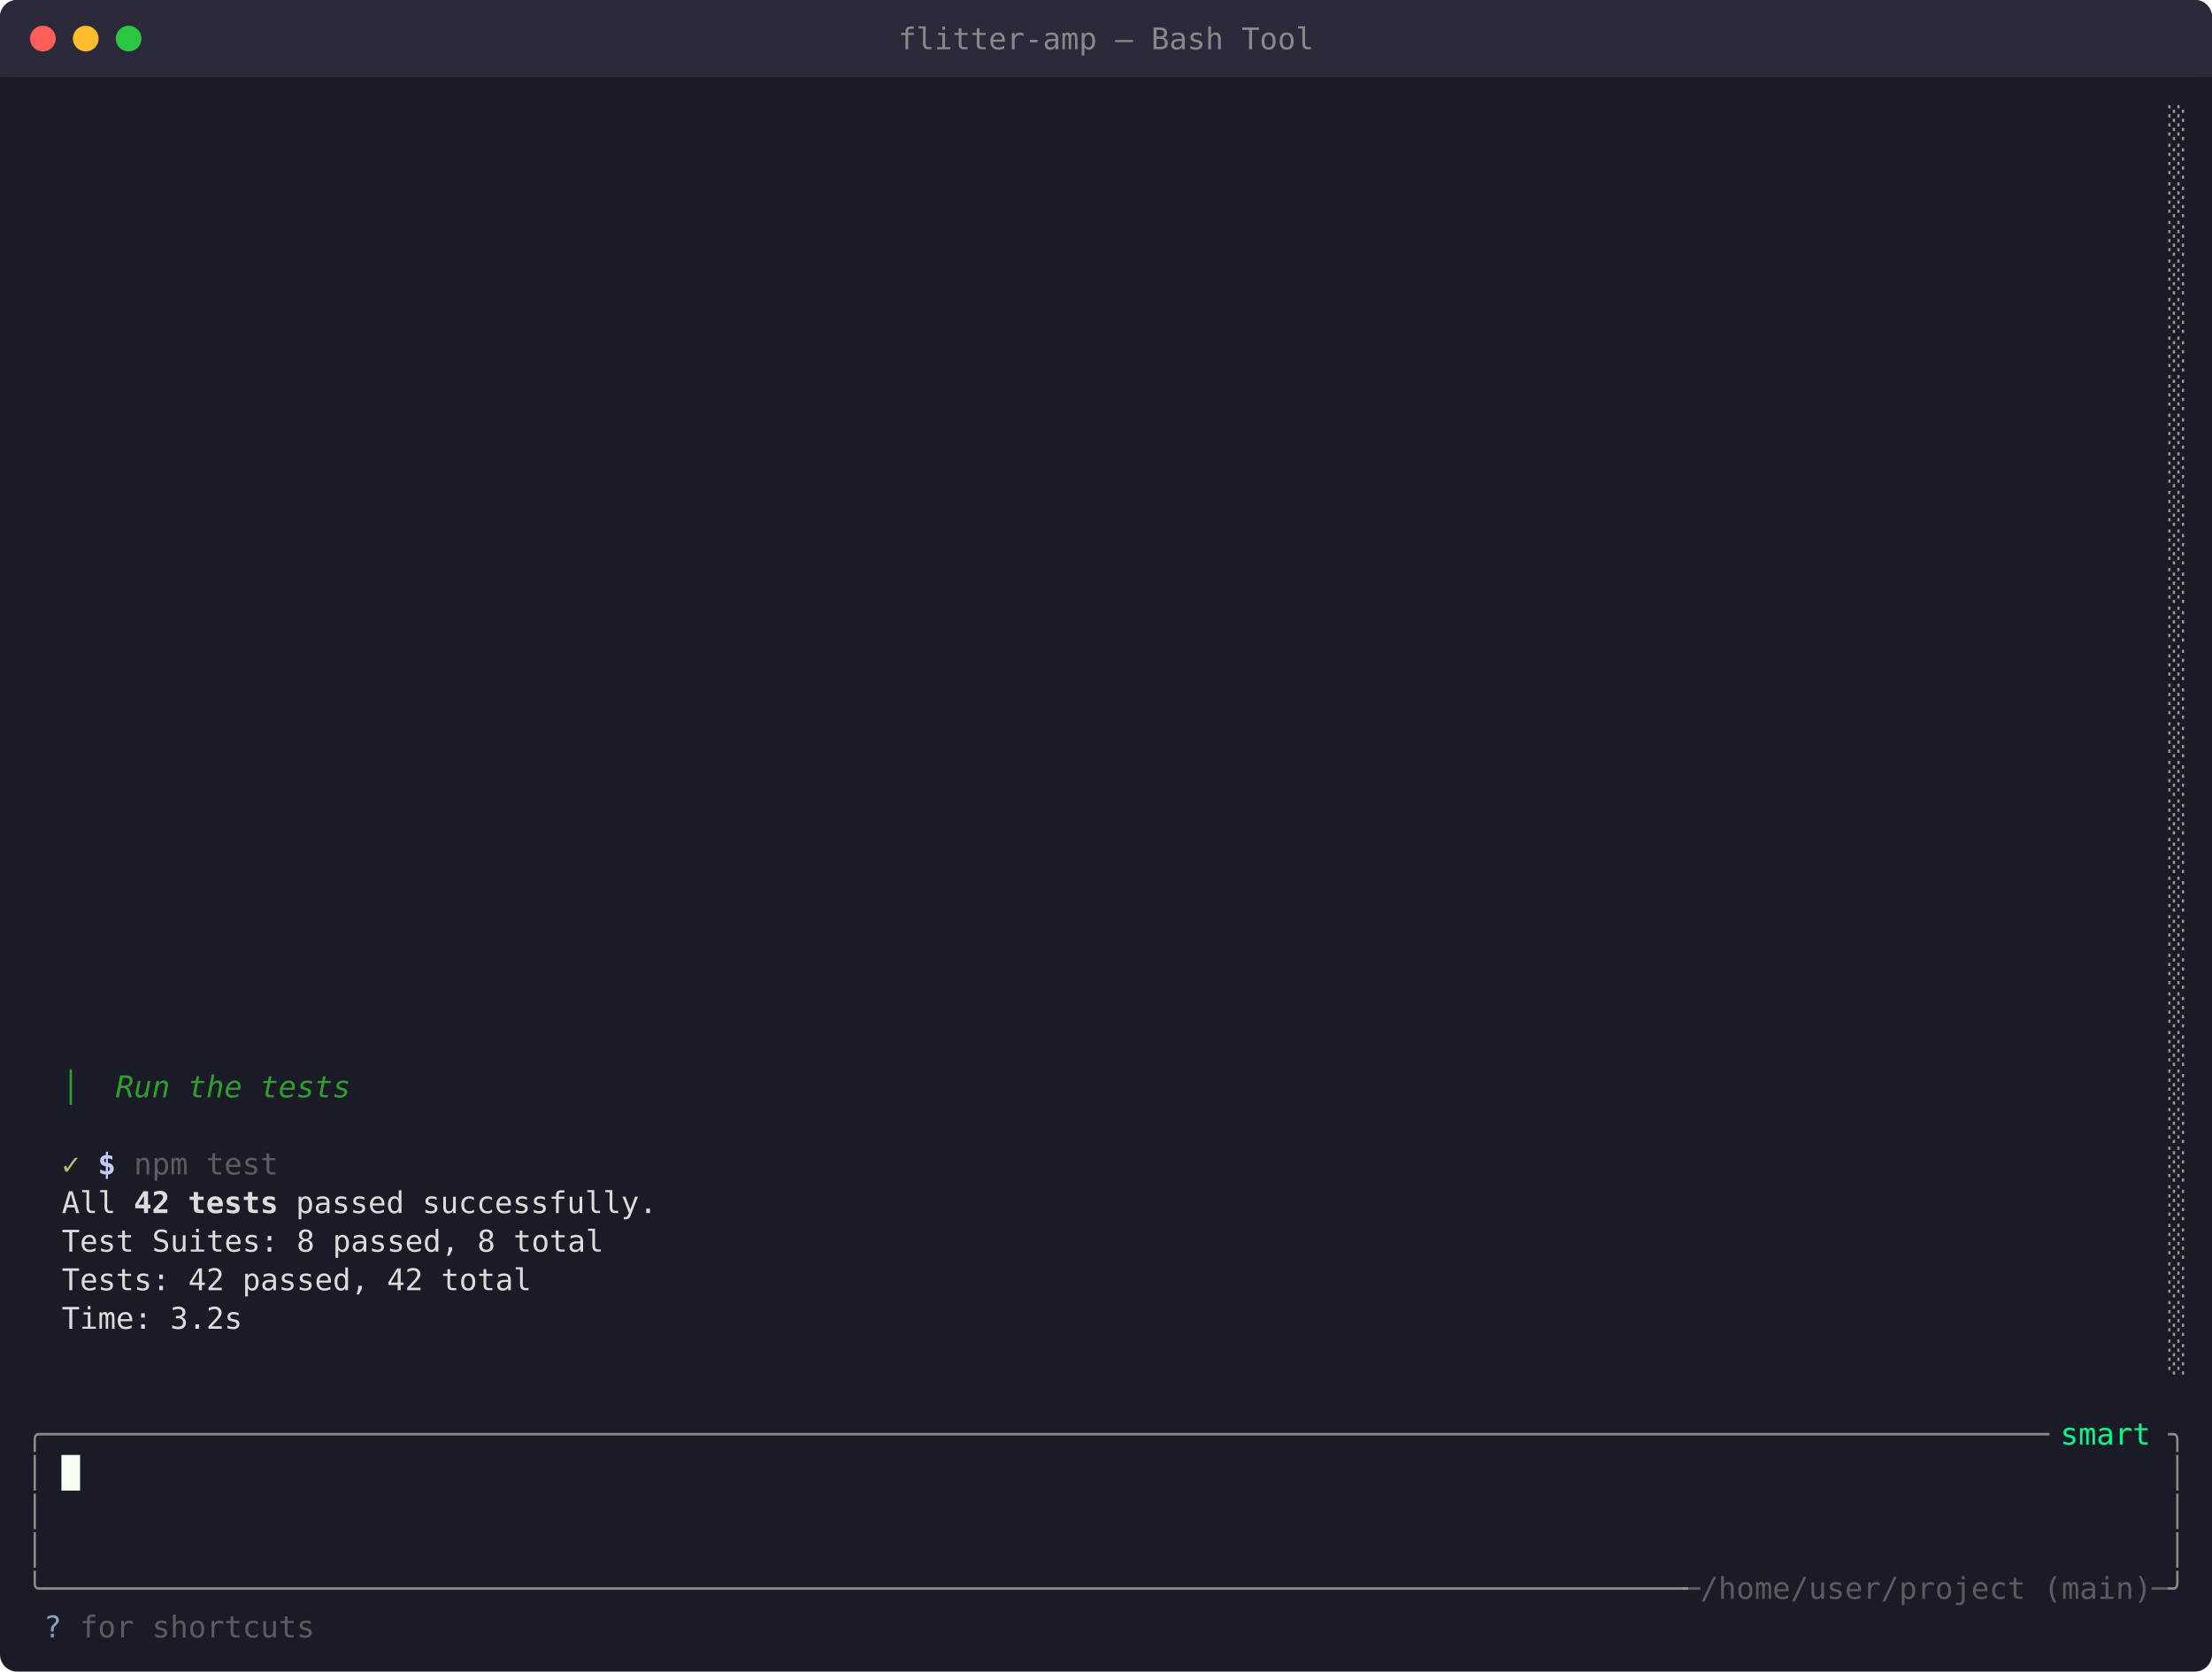
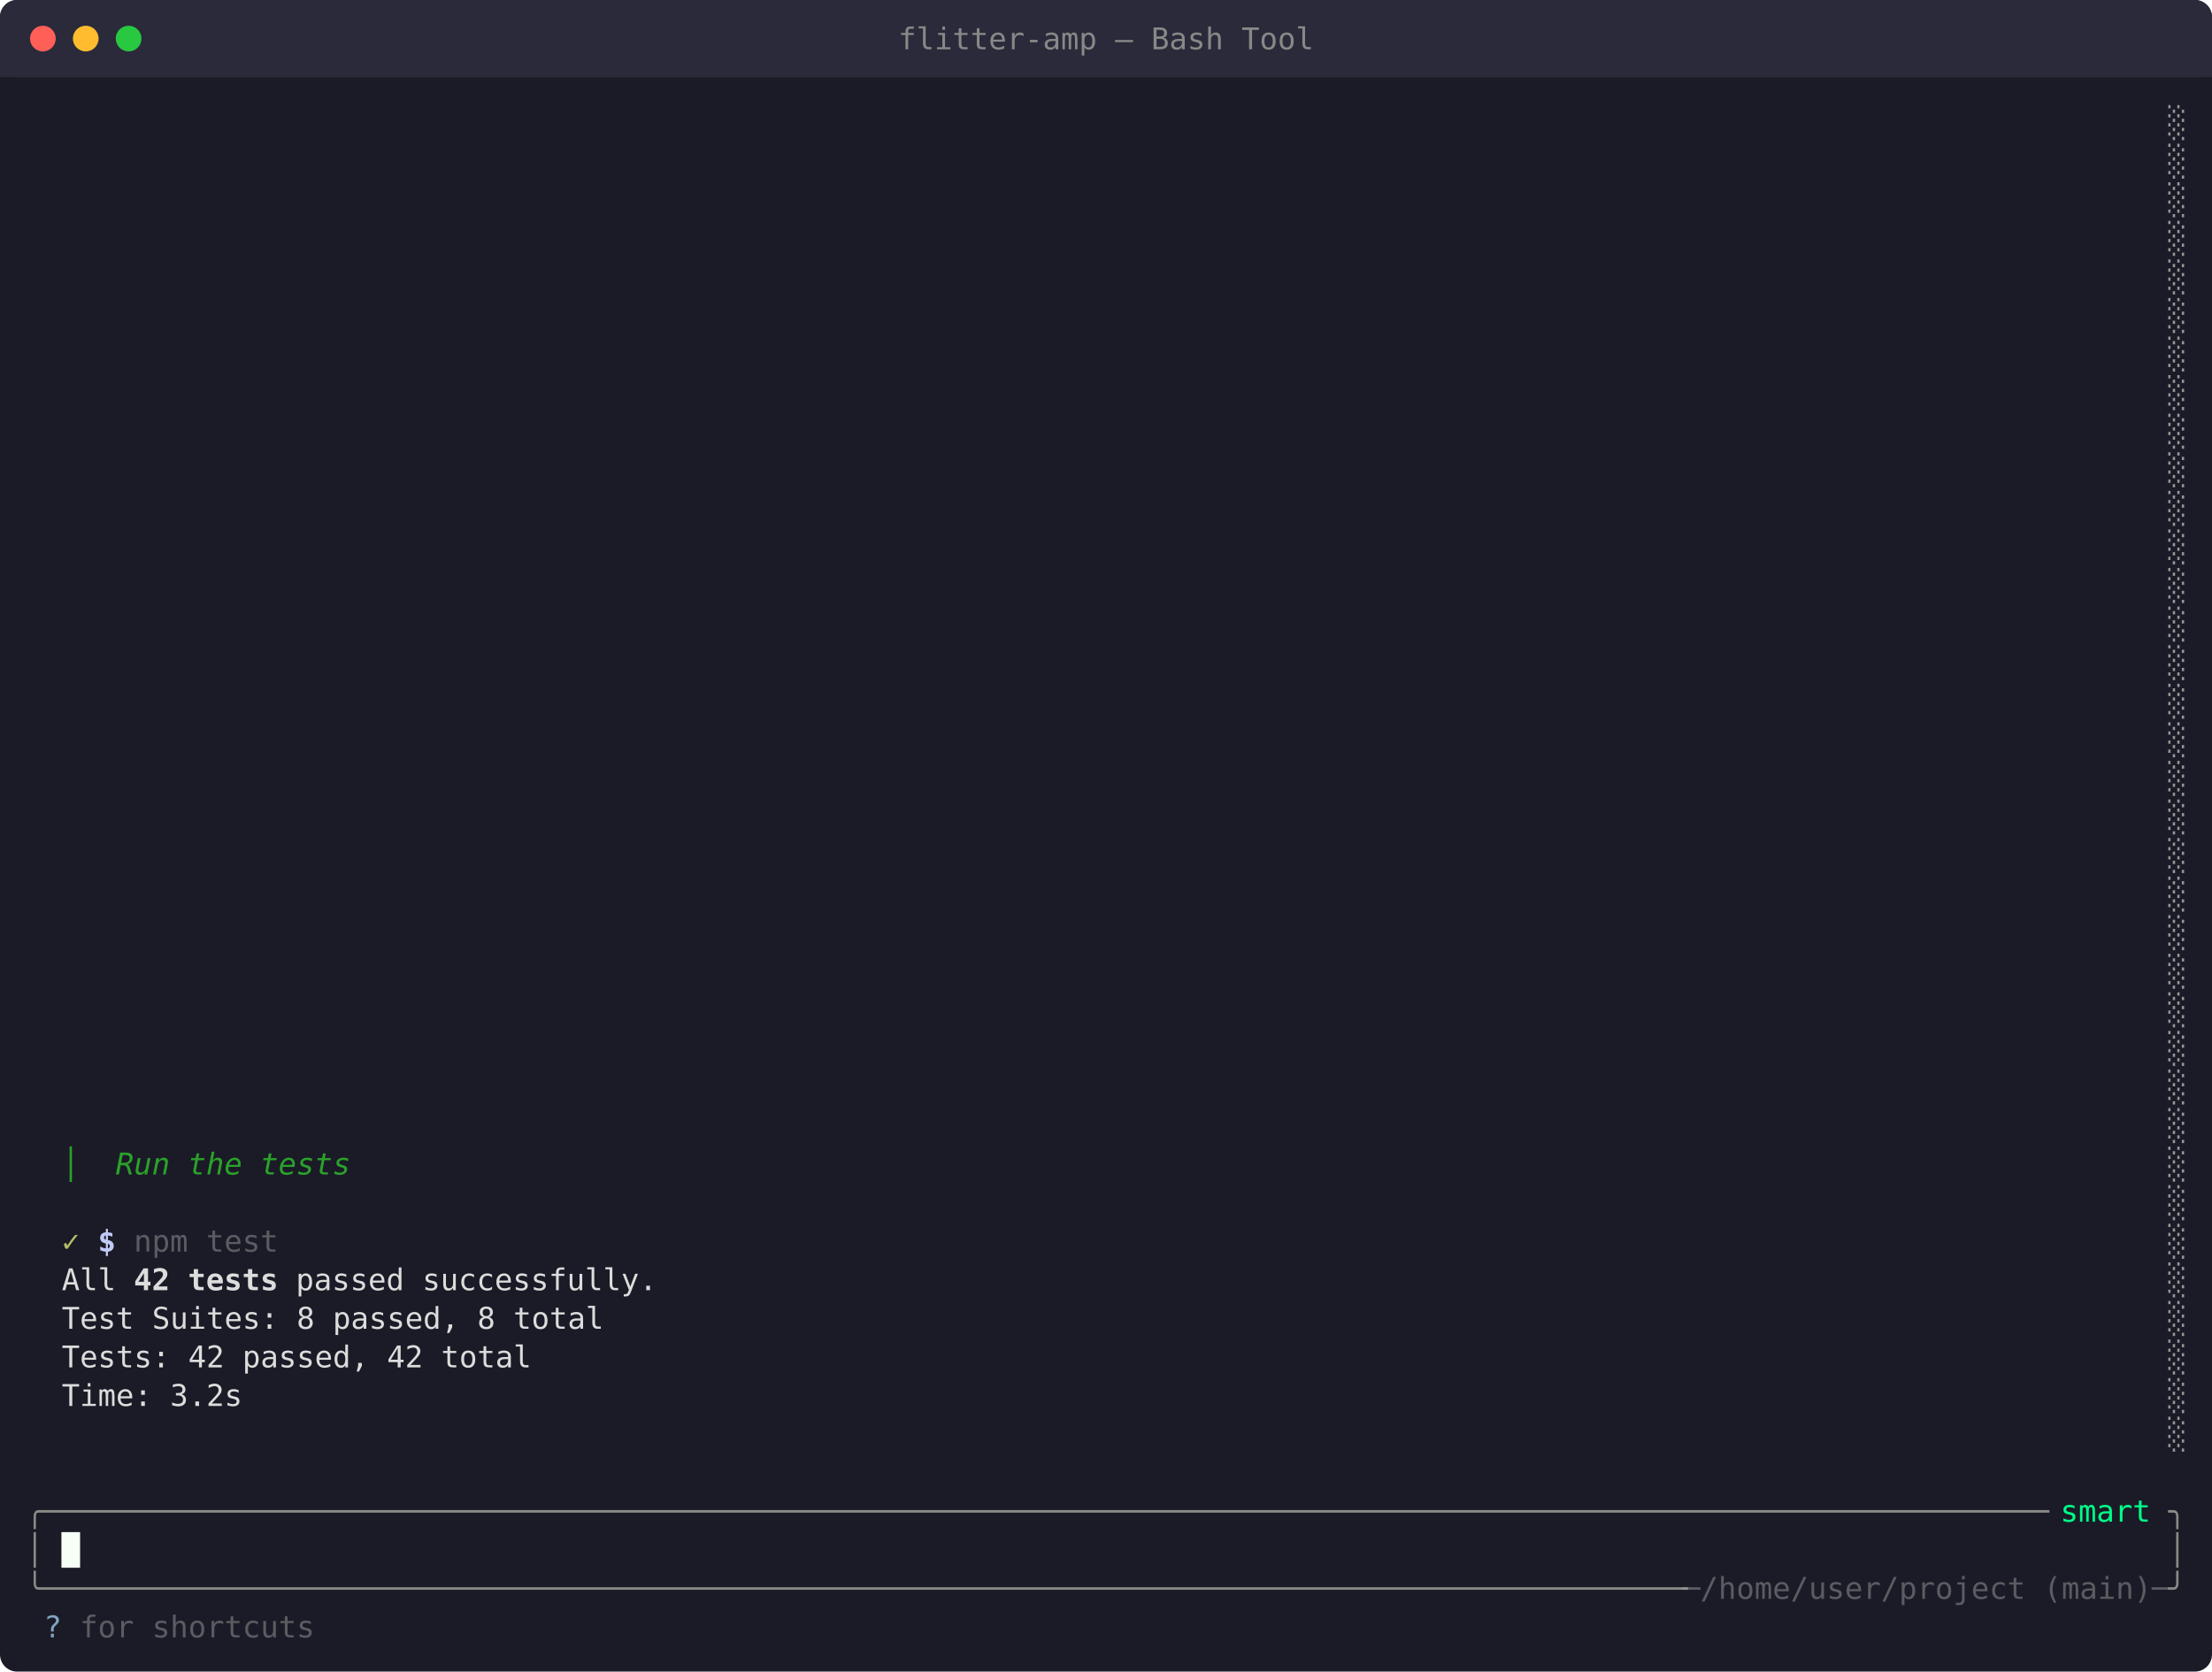
<svg xmlns="http://www.w3.org/2000/svg" viewBox="0 0 1032 780" width="1032" height="780">
  <defs>
    <style>text { font-family: JetBrains Mono, Menlo, Consolas, monospace; font-size: 14px; }</style>
  </defs>
  <rect width="1032" height="780" fill="#1a1b26" rx="8" ry="8" />
  <rect x="0" y="0" width="1032" height="36" fill="#2a2a3a" rx="8" ry="8" />
  <rect x="0" y="18" width="1032" height="18" fill="#2a2a3a" />
  <circle cx="20" cy="18" r="6" fill="#ff5f57" />
  <circle cx="40" cy="18" r="6" fill="#febc2e" />
  <circle cx="60" cy="18" r="6" fill="#28c840" />
  <text x="516" y="23" text-anchor="middle" font-family="JetBrains Mono, Menlo, Consolas, monospace" font-size="12" fill="#888">flitter-amp — Bash Tool</text>
  <text x="1011.6" y="62.04" style="fill:#969896" xml:space="preserve">░</text>
  <text x="1011.6" y="80.04" style="fill:#969896" xml:space="preserve">░</text>
  <text x="1011.6" y="98.04" style="fill:#969896" xml:space="preserve">░</text>
  <text x="1011.6" y="116.04" style="fill:#969896" xml:space="preserve">░</text>
  <text x="1011.6" y="134.04" style="fill:#969896" xml:space="preserve">░</text>
  <text x="1011.6" y="152.04" style="fill:#969896" xml:space="preserve">░</text>
  <text x="1011.6" y="170.04" style="fill:#969896" xml:space="preserve">░</text>
  <text x="1011.6" y="188.04" style="fill:#969896" xml:space="preserve">░</text>
  <text x="1011.6" y="206.04" style="fill:#969896" xml:space="preserve">░</text>
  <text x="1011.6" y="224.04" style="fill:#969896" xml:space="preserve">░</text>
  <text x="1011.6" y="242.04" style="fill:#969896" xml:space="preserve">░</text>
  <text x="1011.6" y="260.04" style="fill:#969896" xml:space="preserve">░</text>
  <text x="1011.6" y="278.04" style="fill:#969896" xml:space="preserve">░</text>
  <text x="1011.6" y="296.04" style="fill:#969896" xml:space="preserve">░</text>
  <text x="1011.6" y="314.04" style="fill:#969896" xml:space="preserve">░</text>
  <text x="1011.6" y="332.04" style="fill:#969896" xml:space="preserve">░</text>
  <text x="1011.6" y="350.04" style="fill:#969896" xml:space="preserve">░</text>
  <text x="1011.6" y="368.04" style="fill:#969896" xml:space="preserve">░</text>
  <text x="1011.6" y="386.04" style="fill:#969896" xml:space="preserve">░</text>
  <text x="1011.6" y="404.04" style="fill:#969896" xml:space="preserve">░</text>
  <text x="1011.6" y="422.04" style="fill:#969896" xml:space="preserve">░</text>
  <text x="1011.6" y="440.04" style="fill:#969896" xml:space="preserve">░</text>
  <text x="1011.6" y="458.04" style="fill:#969896" xml:space="preserve">░</text>
  <text x="1011.6" y="476.04" style="fill:#969896" xml:space="preserve">░</text>
  <text x="1011.6" y="494.04" style="fill:#969896" xml:space="preserve">░</text>
-   <text x="28.8" y="512.04" style="fill:#2ba12b" xml:space="preserve">│</text>
-   <text x="54" y="512.04" style="fill:#2ba12b;font-style:italic" xml:space="preserve">Run the tests</text>
  <text x="1011.6" y="512.04" style="fill:#969896" xml:space="preserve">░</text>
  <text x="1011.6" y="530.04" style="fill:#969896" xml:space="preserve">░</text>
-   <text x="28.8" y="548.04" style="fill:#b5bd68" xml:space="preserve">✓ </text>
-   <text x="45.6" y="548.04" style="fill:#c0caf5;font-weight:bold" xml:space="preserve">$</text>
-   <text x="54" y="548.04" style="fill:#9c9c9c;opacity:0.5" xml:space="preserve"> npm test</text>
+   <text x="28.8" y="548.04" style="fill:#2ba12b" xml:space="preserve">│</text>
+   <text x="54" y="548.04" style="fill:#2ba12b;font-style:italic" xml:space="preserve">Run the tests</text>
  <text x="1011.6" y="548.04" style="fill:#969896" xml:space="preserve">░</text>
-   <text x="28.8" y="566.04" style="fill:#dcdcdc" xml:space="preserve">All </text>
-   <text x="62.4" y="566.04" style="fill:#dcdcdc;font-weight:bold" xml:space="preserve">42 tests</text>
-   <text x="129.6" y="566.04" style="fill:#dcdcdc" xml:space="preserve"> passed successfully.</text>
  <text x="1011.6" y="566.04" style="fill:#969896" xml:space="preserve">░</text>
-   <text x="28.8" y="584.04" style="fill:#dcdcdc" xml:space="preserve">Test Suites: 8 passed, 8 total</text>
+   <text x="28.8" y="584.04" style="fill:#b5bd68" xml:space="preserve">✓ </text>
+   <text x="45.6" y="584.04" style="fill:#c0caf5;font-weight:bold" xml:space="preserve">$</text>
+   <text x="54" y="584.04" style="fill:#9c9c9c;opacity:0.5" xml:space="preserve"> npm test</text>
  <text x="1011.6" y="584.04" style="fill:#969896" xml:space="preserve">░</text>
-   <text x="28.8" y="602.04" style="fill:#dcdcdc" xml:space="preserve">Tests: 42 passed, 42 total</text>
+   <text x="28.8" y="602.04" style="fill:#dcdcdc" xml:space="preserve">All </text>
+   <text x="62.4" y="602.04" style="fill:#dcdcdc;font-weight:bold" xml:space="preserve">42 tests</text>
+   <text x="129.6" y="602.04" style="fill:#dcdcdc" xml:space="preserve"> passed successfully.</text>
  <text x="1011.6" y="602.04" style="fill:#969896" xml:space="preserve">░</text>
-   <text x="28.8" y="620.04" style="fill:#dcdcdc" xml:space="preserve">Time: 3.2s</text>
+   <text x="28.8" y="620.04" style="fill:#dcdcdc" xml:space="preserve">Test Suites: 8 passed, 8 total</text>
  <text x="1011.6" y="620.04" style="fill:#969896" xml:space="preserve">░</text>
+   <text x="28.8" y="638.04" style="fill:#dcdcdc" xml:space="preserve">Tests: 42 passed, 42 total</text>
  <text x="1011.6" y="638.04" style="fill:#969896" xml:space="preserve">░</text>
-   <text x="12" y="674.04" style="fill:#878b86" xml:space="preserve">╭───────────────────────────────────────────────────────────────────────────────────────────────────────────────</text>
-   <text x="952.8" y="674.04" style="fill:#00ff88" xml:space="preserve"> smart </text>
-   <text x="1011.6" y="674.04" style="fill:#878b86" xml:space="preserve">╮</text>
-   <text x="12" y="692.04" style="fill:#878b86" xml:space="preserve">│</text>
-   <text x="28.8" y="692.04" style="fill:#f6fff5" xml:space="preserve">█</text>
-   <text x="1011.6" y="692.04" style="fill:#878b86" xml:space="preserve">│</text>
-   <text x="12" y="710.04" style="fill:#878b86" xml:space="preserve">│</text>
-   <text x="1011.6" y="710.04" style="fill:#878b86" xml:space="preserve">│</text>
+   <text x="28.8" y="656.04" style="fill:#dcdcdc" xml:space="preserve">Time: 3.2s</text>
+   <text x="1011.6" y="656.04" style="fill:#969896" xml:space="preserve">░</text>
+   <text x="1011.6" y="674.04" style="fill:#969896" xml:space="preserve">░</text>
+   <text x="12" y="710.04" style="fill:#878b86" xml:space="preserve">╭───────────────────────────────────────────────────────────────────────────────────────────────────────────────</text>
+   <text x="952.8" y="710.04" style="fill:#00ff88" xml:space="preserve"> smart </text>
+   <text x="1011.6" y="710.04" style="fill:#878b86" xml:space="preserve">╮</text>
  <text x="12" y="728.04" style="fill:#878b86" xml:space="preserve">│</text>
+   <text x="28.8" y="728.04" style="fill:#f6fff5" xml:space="preserve">█</text>
  <text x="1011.6" y="728.04" style="fill:#878b86" xml:space="preserve">│</text>
  <text x="12" y="746.04" style="fill:#878b86" xml:space="preserve">╰───────────────────────────────────────────────────────────────────────────────────────────</text>
  <text x="784.8" y="746.04" style="fill:#9c9c9c;opacity:0.5" xml:space="preserve">─/home/user/project (main)─</text>
  <text x="1011.6" y="746.04" style="fill:#878b86" xml:space="preserve">╯</text>
  <text x="20.4" y="764.04" style="fill:#81a2be" xml:space="preserve">?</text>
  <text x="28.8" y="764.04" style="fill:#9c9c9c;opacity:0.5" xml:space="preserve"> for shortcuts</text>
</svg>
